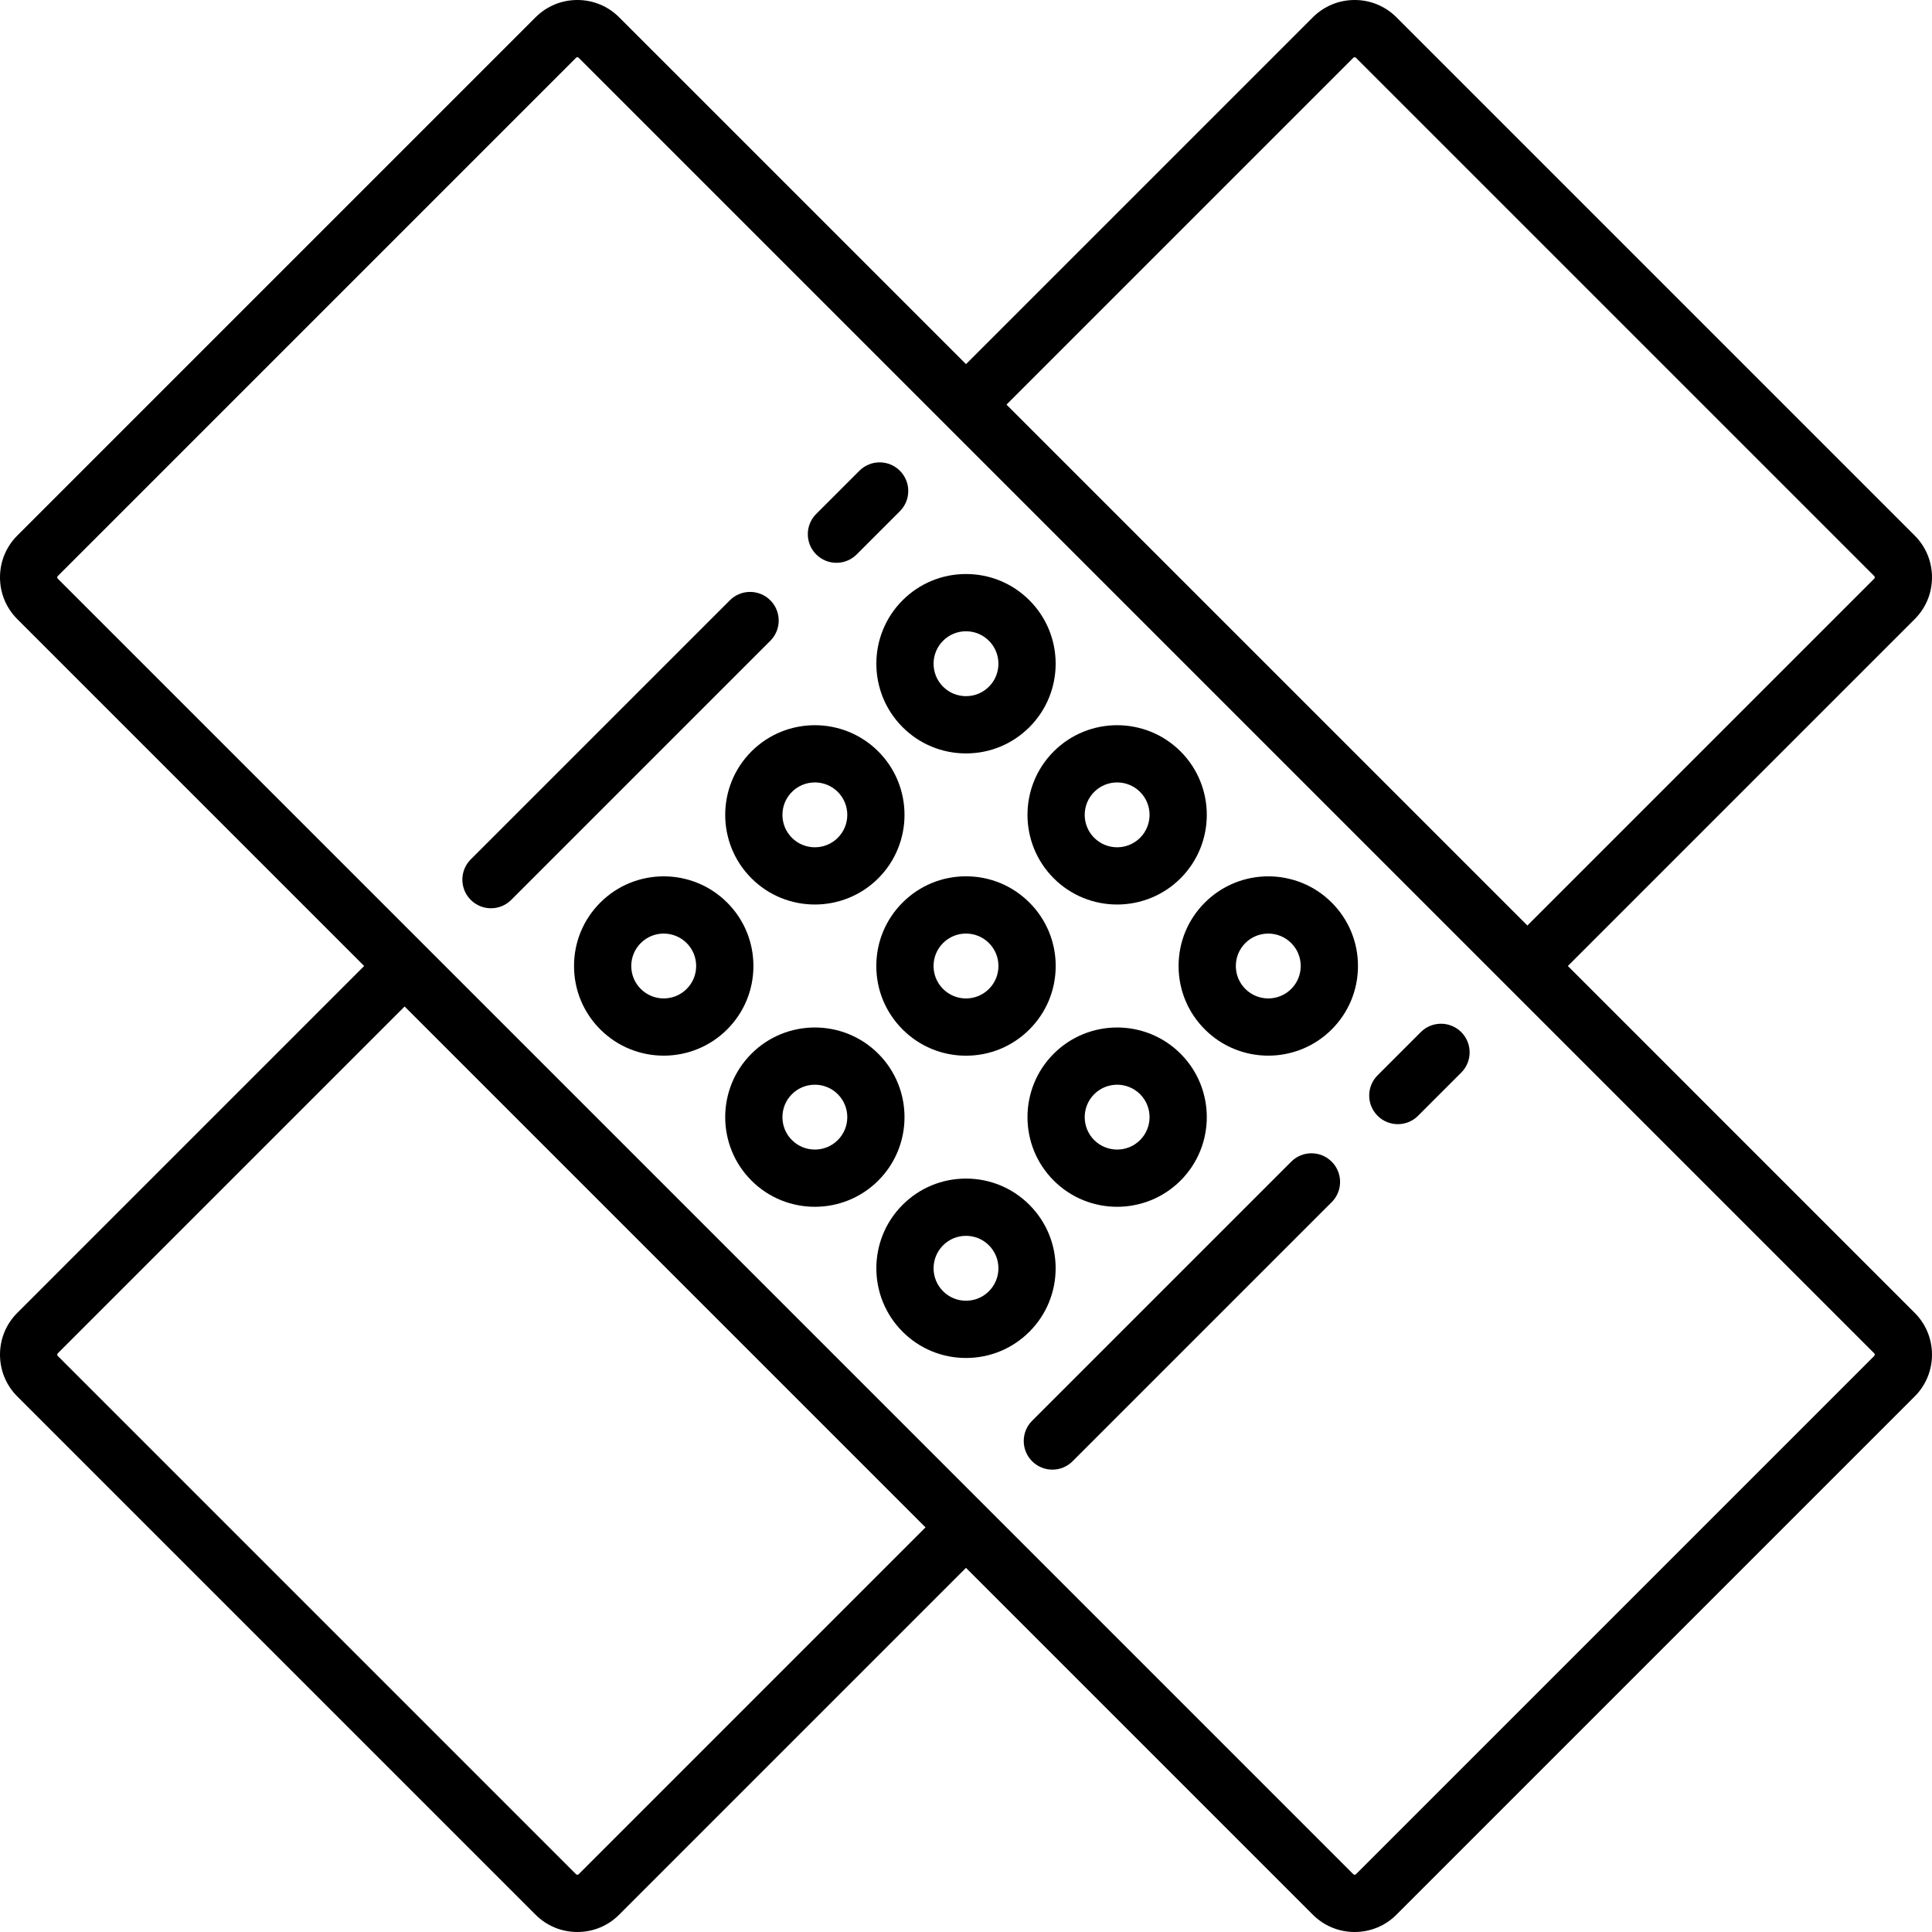
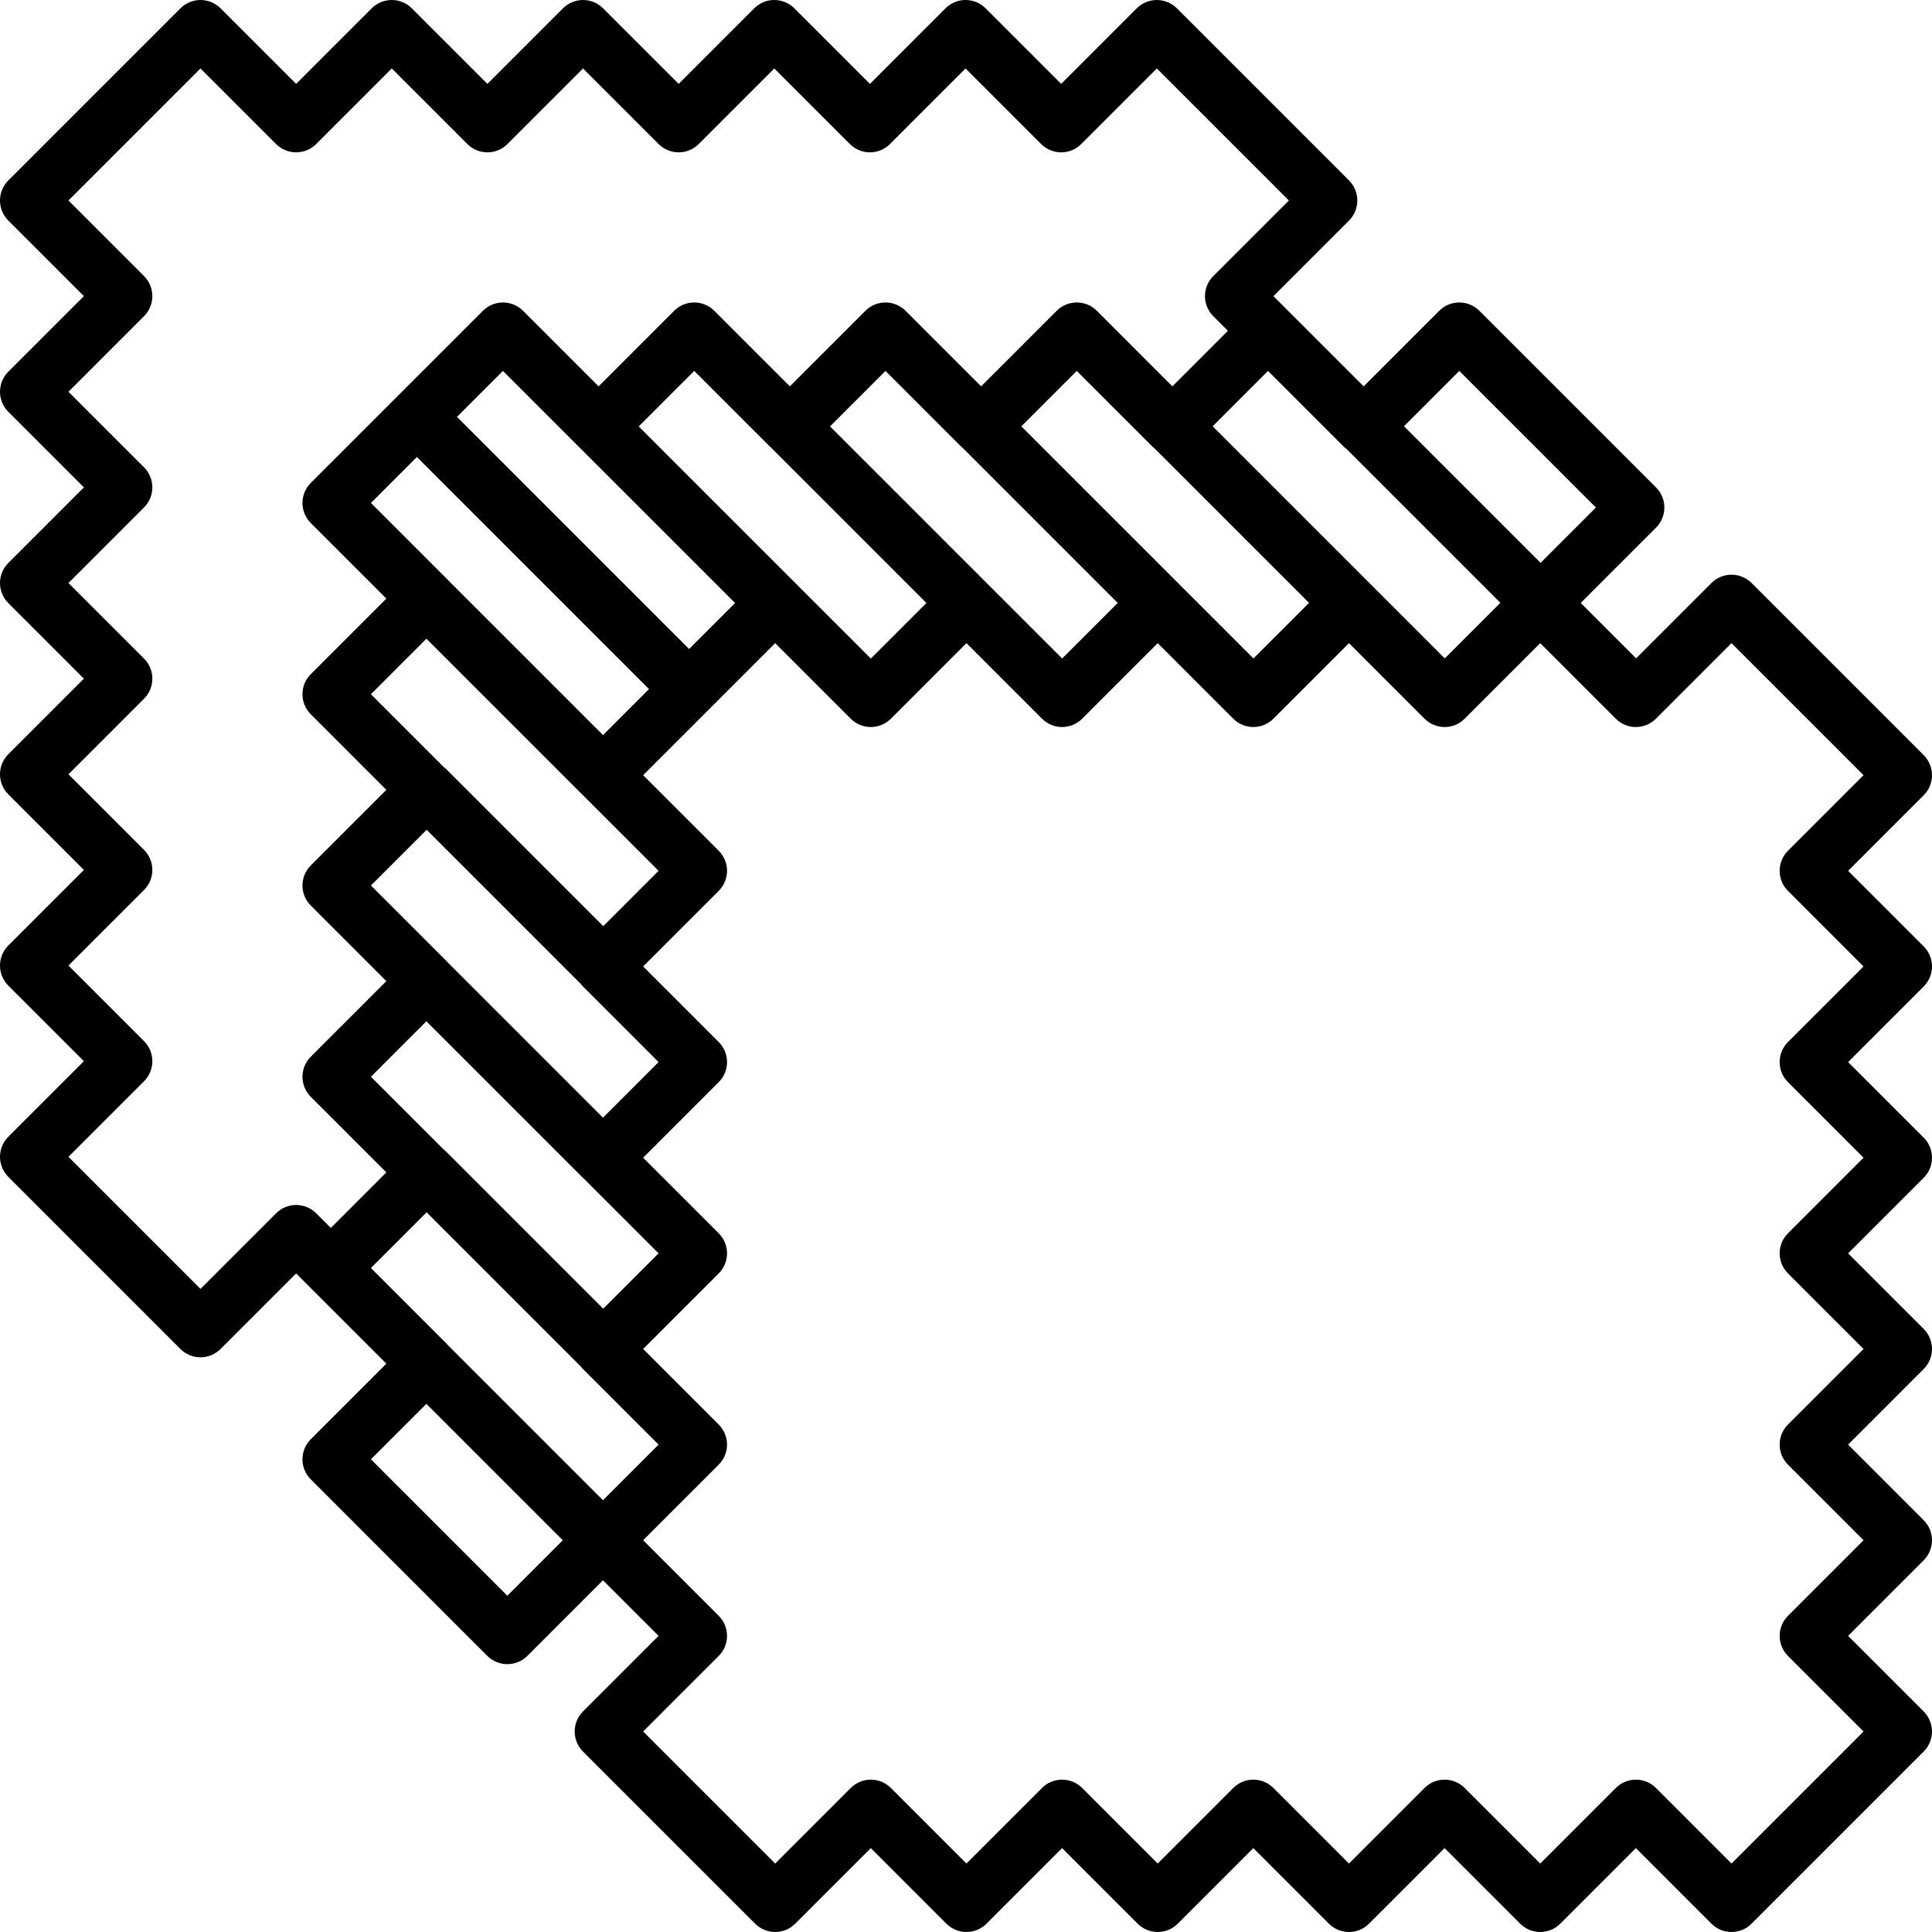
- <svg xmlns="http://www.w3.org/2000/svg" fill="#000000" height="800px" width="800px" version="1.1" id="Capa_1" viewBox="0 0 506.176 506.176" xml:space="preserve">
-   <g>
-     <path d="M338.294,304.354l-67.881,67.881c-2.929,2.929-2.929,7.678,0,10.606c1.464,1.464,3.384,2.197,5.303,2.197   s3.839-0.732,5.303-2.197L348.9,314.96c2.929-2.929,2.929-7.678,0-10.606C345.972,301.425,341.223,301.425,338.294,304.354z" />
-     <path d="M372.235,270.412l-11.313,11.313c-2.929,2.929-2.929,7.678,0,10.606c1.464,1.464,3.384,2.197,5.303,2.197   s3.839-0.732,5.303-2.197l11.313-11.313c2.929-2.929,2.929-7.678,0-10.606C379.913,267.483,375.164,267.483,372.235,270.412z" />
-     <path d="M219.144,147.454c1.919,0,3.839-0.732,5.303-2.197l11.317-11.317c2.929-2.929,2.929-7.678,0-10.606   c-2.929-2.929-7.678-2.929-10.606,0l-11.317,11.317c-2.929,2.929-2.929,7.678,0,10.606   C215.305,146.721,217.225,147.454,219.144,147.454z" />
-     <path d="M201.82,157.277c-2.929-2.929-7.678-2.929-10.606,0l-67.88,67.881c-2.929,2.929-2.929,7.678,0,10.606   c1.464,1.464,3.384,2.197,5.303,2.197s3.839-0.732,5.303-2.197l67.88-67.881C204.749,164.955,204.749,160.206,201.82,157.277z" />
-     <path d="M410.772,253.088l90.863-90.863c2.928-2.928,4.541-6.82,4.541-10.96c0-4.14-1.612-8.033-4.54-10.96L365.872,4.54   c-2.928-2.928-6.82-4.54-10.96-4.54c-4.141,0-8.033,1.612-10.96,4.54l-90.863,90.863L162.225,4.541   C159.297,1.612,155.405,0,151.265,0c-4.14,0-8.033,1.612-10.96,4.54L4.54,140.304c-2.928,2.928-4.54,6.82-4.54,10.96   c0,4.141,1.612,8.033,4.54,10.96l90.863,90.863L4.541,343.951C1.612,346.878,0,350.771,0,354.911c0,4.14,1.612,8.033,4.54,10.96   l135.764,135.764c2.928,2.928,6.82,4.54,10.96,4.54c4.141,0,8.033-1.612,10.96-4.54l90.863-90.863l90.863,90.863c0,0,0,0,0,0   c2.927,2.928,6.82,4.54,10.96,4.54s8.033-1.612,10.96-4.54l135.764-135.764c2.928-2.928,4.54-6.82,4.54-10.96   c0-4.141-1.612-8.033-4.54-10.96L410.772,253.088z M354.558,15.146c0.036-0.036,0.146-0.146,0.353-0.146   c0.207,0,0.318,0.11,0.354,0.146l135.764,135.764c0.036,0.036,0.146,0.147,0.146,0.354c0,0.207-0.11,0.317-0.146,0.354   l-90.863,90.863L263.694,106.01L354.558,15.146z M151.618,491.03c-0.036,0.036-0.146,0.146-0.353,0.146   c-0.207,0-0.318-0.11-0.354-0.146L15.146,355.265C15.11,355.229,15,355.118,15,354.911s0.11-0.317,0.146-0.354l90.863-90.863   l136.472,136.472L151.618,491.03z M491.029,355.265L355.265,491.029c-0.036,0.036-0.147,0.146-0.354,0.146   c-0.207,0-0.317-0.11-0.353-0.146c0,0,0,0,0,0L15.146,151.618C15.11,151.582,15,151.471,15,151.265c0-0.207,0.11-0.318,0.146-0.354   L150.911,15.146c0.036-0.036,0.147-0.146,0.354-0.146c0.207,0,0.317,0.11,0.354,0.146L491.03,354.558   c0.036,0.036,0.146,0.146,0.146,0.353C491.176,355.118,491.065,355.229,491.029,355.265z" />
-     <path d="M236.471,190.509c4.438,4.438,10.34,6.883,16.617,6.883s12.179-2.445,16.617-6.883c9.163-9.163,9.163-24.071,0-33.234   c-4.438-4.438-10.34-6.883-16.617-6.883s-12.179,2.445-16.617,6.883C227.309,166.438,227.309,181.346,236.471,190.509z    M247.078,167.881c1.605-1.605,3.739-2.49,6.01-2.49s4.405,0.884,6.01,2.49c3.314,3.314,3.314,8.707,0,12.021h0   c-1.605,1.605-3.739,2.49-6.01,2.49s-4.405-0.884-6.01-2.49C243.764,176.588,243.764,171.196,247.078,167.881z" />
-     <path d="M276.069,230.107c4.581,4.582,10.599,6.872,16.617,6.872c6.018,0,12.036-2.291,16.617-6.872   c9.163-9.163,9.163-24.071,0-33.234c-9.162-9.163-24.072-9.162-33.234,0C266.906,206.036,266.906,220.944,276.069,230.107z    M286.675,207.479c1.657-1.657,3.834-2.485,6.01-2.485c2.177,0,4.354,0.828,6.011,2.485c3.314,3.314,3.314,8.707,0,12.021   c-3.314,3.314-8.706,3.315-12.021,0C283.361,216.186,283.361,210.794,286.675,207.479z" />
-     <path d="M315.667,236.471c-4.438,4.438-6.883,10.34-6.883,16.617s2.445,12.179,6.883,16.617c4.581,4.582,10.599,6.872,16.617,6.872   c6.018,0,12.036-2.291,16.617-6.872c4.438-4.438,6.883-10.34,6.883-16.617s-2.445-12.179-6.883-16.617   C339.737,227.308,324.829,227.308,315.667,236.471z M338.294,259.098L338.294,259.098c-3.314,3.315-8.707,3.314-12.021,0   c-1.605-1.605-2.49-3.739-2.49-6.01s0.884-4.405,2.49-6.01c1.657-1.657,3.833-2.485,6.01-2.485s4.354,0.829,6.011,2.486   c1.605,1.605,2.49,3.739,2.49,6.01S339.9,257.493,338.294,259.098z" />
-     <path d="M230.107,196.873c-9.162-9.162-24.071-9.163-33.234,0c-9.163,9.163-9.163,24.071,0,33.234   c4.581,4.582,10.599,6.872,16.617,6.872c6.018,0,12.036-2.291,16.617-6.872C239.27,220.944,239.27,206.036,230.107,196.873z    M219.5,219.5c-3.314,3.315-8.707,3.314-12.021,0c-3.314-3.314-3.314-8.707,0-12.021c1.657-1.657,3.834-2.485,6.011-2.485   c2.176,0,4.353,0.828,6.01,2.485C222.814,210.794,222.814,216.186,219.5,219.5z" />
-     <path d="M253.088,276.588c6.277,0,12.178-2.445,16.617-6.883l0,0c4.438-4.438,6.883-10.34,6.883-16.617   c0-6.277-2.445-12.179-6.883-16.617c-4.438-4.438-10.34-6.883-16.617-6.883s-12.179,2.445-16.617,6.883   c-4.438,4.438-6.883,10.34-6.883,16.617s2.445,12.179,6.883,16.617C240.909,274.143,246.811,276.588,253.088,276.588z    M247.078,247.078c1.605-1.605,3.739-2.49,6.01-2.49s4.405,0.884,6.01,2.49c1.605,1.605,2.49,3.739,2.49,6.01   s-0.884,4.405-2.49,6.01l0,0c-1.605,1.605-3.739,2.49-6.01,2.49s-4.405-0.884-6.01-2.49c-1.605-1.605-2.49-3.739-2.49-6.01   S245.472,248.683,247.078,247.078z" />
-     <path d="M292.686,316.175c6.018,0,12.036-2.291,16.617-6.872c9.163-9.163,9.163-24.071,0-33.234   c-9.162-9.163-24.072-9.162-33.234,0c-9.163,9.163-9.163,24.071,0,33.234C280.65,313.884,286.668,316.175,292.686,316.175z    M286.675,286.675c1.657-1.657,3.834-2.485,6.01-2.485c2.177,0,4.354,0.828,6.011,2.485c3.314,3.314,3.314,8.707,0,12.021   c-3.314,3.314-8.706,3.315-12.021,0C283.361,295.382,283.361,289.99,286.675,286.675z" />
-     <path d="M197.392,253.088c0-6.277-2.445-12.179-6.883-16.617c-9.163-9.164-24.072-9.163-33.234,0   c-4.438,4.438-6.883,10.34-6.883,16.617s2.445,12.179,6.883,16.617c4.581,4.582,10.599,6.872,16.617,6.872   c6.018,0,12.036-2.291,16.617-6.872C194.947,265.267,197.392,259.365,197.392,253.088z M179.902,259.098L179.902,259.098   c-3.314,3.315-8.707,3.314-12.021,0c-1.605-1.605-2.49-3.739-2.49-6.01s0.884-4.405,2.49-6.01c1.657-1.657,3.833-2.485,6.01-2.485   s4.354,0.829,6.011,2.486c1.605,1.605,2.49,3.739,2.49,6.01S181.508,257.493,179.902,259.098z" />
-     <path d="M230.107,276.069c-9.162-9.162-24.071-9.163-33.234,0c-9.163,9.163-9.163,24.071,0,33.234   c4.581,4.582,10.599,6.872,16.617,6.872c6.018,0,12.036-2.291,16.617-6.872C239.27,300.14,239.27,285.231,230.107,276.069z    M219.5,298.696c-3.314,3.315-8.707,3.314-12.021,0c-3.314-3.314-3.314-8.707,0-12.021c1.657-1.657,3.834-2.485,6.011-2.485   c2.176,0,4.353,0.828,6.01,2.485C222.814,289.99,222.814,295.382,219.5,298.696z" />
-     <path d="M269.705,315.667c-4.438-4.438-10.34-6.883-16.617-6.883s-12.179,2.445-16.617,6.883c-9.163,9.163-9.163,24.071,0,33.234   c4.438,4.438,10.34,6.883,16.617,6.883s12.179-2.445,16.617-6.883C278.867,339.738,278.867,324.83,269.705,315.667z    M259.098,338.294L259.098,338.294c-1.605,1.605-3.74,2.49-6.01,2.49s-4.405-0.884-6.01-2.49c-3.314-3.314-3.314-8.707,0-12.021   c1.605-1.605,3.739-2.49,6.01-2.49s4.405,0.884,6.01,2.49C262.412,329.588,262.412,334.98,259.098,338.294z" />
-   </g>
+ <svg xmlns="http://www.w3.org/2000/svg" fill="#000000" height="800px" width="800px" version="1.1" id="Capa_1" viewBox="0 0 511 511" xml:space="preserve">
+   <path d="M508.803,250.315l-19.991-19.991l19.991-19.991c2.929-2.929,2.929-7.678,0-10.606l-45.529-45.53  c-1.406-1.407-3.314-2.197-5.303-2.197s-3.897,0.79-5.303,2.197l-19.932,19.932l-14.652-14.652l19.932-19.932  c2.929-2.929,2.929-7.678,0-10.606l-46.741-46.741c-2.929-2.929-7.678-2.929-10.606,0l-19.991,19.991l-19.991-19.991l-3.873-3.873  l19.991-19.991c2.929-2.929,2.929-7.678,0-10.606l-45.529-45.53C309.868,0.79,307.96,0,305.971,0s-3.897,0.79-5.303,2.197  l-19.991,19.991L260.686,2.197C259.279,0.79,257.372,0,255.382,0s-3.897,0.79-5.303,2.197l-19.991,19.991L210.097,2.197  C208.691,0.79,206.783,0,204.794,0s-3.897,0.79-5.303,2.197L179.5,22.188L159.509,2.197C158.103,0.79,156.195,0,154.206,0  s-3.897,0.79-5.303,2.197l-19.991,19.991L108.921,2.197C107.515,0.79,105.607,0,103.618,0s-3.897,0.79-5.303,2.197L78.324,22.188  L58.333,2.197C56.926,0.79,55.019,0,53.029,0s-3.897,0.79-5.303,2.197L2.197,47.727c-2.929,2.929-2.929,7.678,0,10.606  l19.991,19.991L2.197,98.315c-2.929,2.929-2.929,7.678,0,10.606l19.991,19.991L2.197,148.903c-2.929,2.929-2.929,7.678,0,10.606  L22.188,179.5L2.197,199.491c-2.929,2.929-2.929,7.678,0,10.606l19.991,19.991L2.197,250.08c-2.929,2.929-2.929,7.678,0,10.606  l19.991,19.991L2.197,300.668c-2.929,2.929-2.929,7.678,0,10.606l45.529,45.529c1.464,1.465,3.384,2.197,5.303,2.197  s3.839-0.732,5.303-2.197l19.991-19.99l3.873,3.873l19.991,19.991l-19.991,19.991c-2.929,2.929-2.929,7.678,0,10.606l46.688,46.688  c1.406,1.407,3.314,2.197,5.303,2.197s3.897-0.79,5.303-2.197l19.991-19.991l14.705,14.705l-19.991,19.991  c-2.929,2.929-2.929,7.678,0,10.606l45.529,45.529c2.929,2.93,7.678,2.929,10.606,0l19.991-19.991l19.991,19.991  c2.929,2.929,7.678,2.929,10.606,0l19.991-19.991l19.991,19.991c2.929,2.929,7.678,2.929,10.606,0l19.991-19.991l19.991,19.991  c2.929,2.93,7.678,2.929,10.606,0l19.991-19.991l19.991,19.991c1.464,1.464,3.384,2.197,5.303,2.197s3.839-0.732,5.303-2.197  l19.991-19.991l19.991,19.991c2.929,2.929,7.678,2.929,10.606,0l20.183-20.183c0.018-0.017,0.035-0.034,0.052-0.052l25.294-25.294  c2.929-2.929,2.929-7.678,0-10.606l-19.991-19.991l19.991-19.991c2.929-2.929,2.929-7.678,0-10.606l-19.991-19.991l19.991-19.991  c2.929-2.929,2.929-7.678,0-10.606L488.813,331.5l19.991-19.991c2.929-2.929,2.929-7.678,0-10.606l-19.991-19.991l19.991-19.991  C511.733,257.992,511.733,253.243,508.803,250.315z M159.545,346.143l-41.448-41.448c-0.224-0.224-0.461-0.424-0.704-0.614  l-19.287-19.287l14.67-14.67l41.406,41.406c0.118,0.118,0.243,0.222,0.366,0.331l19.639,19.639L159.545,346.143z M159.483,295.617  l-41.054-41.054c-0.108-0.123-0.213-0.249-0.331-0.366l-19.991-19.991l14.74-14.74l40.7,40.7c0.2,0.261,0.412,0.515,0.65,0.754  l19.991,19.991L159.483,295.617z M159.552,244.96l-41.455-41.455c-0.239-0.239-0.494-0.451-0.755-0.652l-19.235-19.236l14.68-14.68  l41.396,41.396c0.047,0.047,0.099,0.087,0.147,0.133l19.858,19.857L159.552,244.96z M159.493,194.43l-41.262-41.262  c-0.046-0.048-0.086-0.1-0.133-0.147L98.107,133.03l12.158-12.158l61.393,61.393L159.493,194.43z M182.265,171.658l-61.394-61.394  l12.158-12.158l19.991,19.991c0.02,0.02,0.042,0.037,0.062,0.056l41.343,41.343L182.265,171.658z M230.327,174.185l-61.394-61.394  l14.685-14.685l19.991,19.991c0.116,0.116,0.241,0.221,0.363,0.329l41.057,41.056L230.327,174.185z M280.929,174.171l-61.394-61.394  l14.671-14.671l19.991,19.991c0.188,0.188,0.385,0.362,0.59,0.528l40.844,40.844L280.929,174.171z M331.531,174.157l-61.393-61.393  l14.657-14.657l19.991,19.991c0.219,0.219,0.455,0.418,0.697,0.607l40.75,40.75L331.531,174.157z M382.133,174.143L320.74,112.75  l14.643-14.643l19.991,19.991c0.252,0.252,0.524,0.477,0.806,0.688l40.656,40.656L382.133,174.143z M385.971,98.107l36.135,36.135  l-14.629,14.629l-36.135-36.135L385.971,98.107z M73.021,320.903l-19.991,19.991l-34.923-34.923l19.991-19.991  c2.929-2.929,2.929-7.678,0-10.606l-19.991-19.991l19.991-19.991c2.929-2.929,2.929-7.678,0-10.606l-19.991-19.991l19.991-19.991  c2.929-2.929,2.929-7.678,0-10.606l-19.991-19.991l19.991-19.991c2.929-2.929,2.929-7.678,0-10.606l-19.991-19.991l19.991-19.991  c2.929-2.929,2.929-7.678,0-10.606L18.107,53.03l34.923-34.923l19.991,19.991c1.406,1.407,3.314,2.197,5.303,2.197  s3.897-0.79,5.303-2.197l19.991-19.991l19.991,19.991c1.406,1.407,3.314,2.197,5.303,2.197s3.897-0.79,5.303-2.197l19.991-19.991  l19.991,19.991c1.406,1.407,3.314,2.197,5.303,2.197s3.897-0.79,5.303-2.197l19.991-19.991l19.991,19.991  c1.406,1.407,3.314,2.197,5.303,2.197s3.897-0.79,5.303-2.197l19.991-19.991l19.991,19.991c1.406,1.407,3.314,2.197,5.303,2.197  s3.897-0.79,5.303-2.197l19.991-19.991l34.923,34.923l-19.991,19.991c-2.929,2.929-2.929,7.678,0,10.606l3.873,3.873l-14.688,14.688  l-19.991-19.991C288.691,80.79,286.783,80,284.794,80s-3.897,0.79-5.303,2.197L259.5,102.188l-19.991-19.991  C238.103,80.79,236.195,80,234.206,80s-3.897,0.79-5.303,2.197l-19.991,19.991l-19.991-19.991C187.515,80.79,185.607,80,183.618,80  s-3.897,0.79-5.303,2.197l-19.991,19.991l-19.991-19.991C136.926,80.79,135.019,80,133.029,80s-3.897,0.79-5.303,2.197  l-45.529,45.53c-2.929,2.929-2.929,7.678,0,10.606l19.991,19.991l-19.991,19.991c-2.929,2.929-2.929,7.678,0,10.606l19.991,19.991  l-19.991,19.991c-2.929,2.929-2.929,7.678,0,10.606l19.991,19.991l-19.991,19.991c-2.929,2.929-2.929,7.678,0,10.606l19.991,19.991  L87.5,324.776l-3.873-3.873c-1.406-1.407-3.314-2.197-5.303-2.197S74.427,319.496,73.021,320.903z M98.107,335.383l14.733-14.733  l40.744,40.744c0.19,0.243,0.39,0.48,0.614,0.704l19.991,19.991l-14.708,14.709l-40.991-40.991  c-0.126-0.146-0.252-0.293-0.391-0.432L98.107,335.383z M134.189,422.053l-36.082-36.082l14.667-14.667l36.082,36.082  L134.189,422.053z M472.903,275.609c-2.929,2.929-2.929,7.678,0,10.606l19.991,19.991l-19.991,19.991  c-2.929,2.929-2.929,7.678,0,10.606l19.991,19.991l-19.991,19.991c-2.929,2.929-2.929,7.678,0,10.606l19.991,19.991l-19.991,19.991  c-2.929,2.929-2.929,7.678,0,10.606l19.991,19.991l-14.889,14.89c-0.015,0.014-0.029,0.028-0.043,0.042l-19.991,19.991  l-19.991-19.991c-1.464-1.464-3.384-2.197-5.303-2.197s-3.839,0.732-5.303,2.197l-19.991,19.991l-19.991-19.991  c-2.929-2.929-7.678-2.929-10.606,0l-19.991,19.991l-19.991-19.991c-2.929-2.929-7.678-2.929-10.606,0l-19.991,19.991  l-19.991-19.991c-2.929-2.929-7.678-2.929-10.606,0l-19.991,19.991l-19.991-19.991c-2.928-2.929-7.677-2.929-10.606,0  l-19.991,19.991l-34.923-34.923l19.991-19.991c2.929-2.929,2.929-7.678,0-10.606l-19.991-19.991l19.991-19.991  c2.929-2.929,2.929-7.678,0-10.606l-19.991-19.991l19.991-19.991c2.929-2.929,2.929-7.678,0-10.606l-19.991-19.991l19.991-19.991  c2.929-2.929,2.929-7.678,0-10.606l-19.991-19.991l19.991-19.991c2.929-2.929,2.929-7.678,0-10.606l-19.991-19.991l34.923-34.923  l19.991,19.991c1.406,1.407,3.314,2.197,5.303,2.197s3.897-0.79,5.303-2.197l19.991-19.991l19.991,19.991  c1.406,1.407,3.314,2.197,5.303,2.197s3.897-0.79,5.303-2.197l19.991-19.991l19.991,19.991c1.406,1.407,3.314,2.197,5.303,2.197  s3.897-0.79,5.303-2.197l19.991-19.991l19.991,19.991c1.406,1.407,3.314,2.197,5.303,2.197s3.897-0.79,5.303-2.197l19.991-19.991  l19.991,19.991c1.406,1.407,3.314,2.197,5.303,2.197s3.897-0.79,5.303-2.197l19.991-19.991l34.923,34.923l-19.991,19.991  c-2.929,2.929-2.929,7.678,0,10.606l19.991,19.991L472.903,275.609z" />
</svg>
